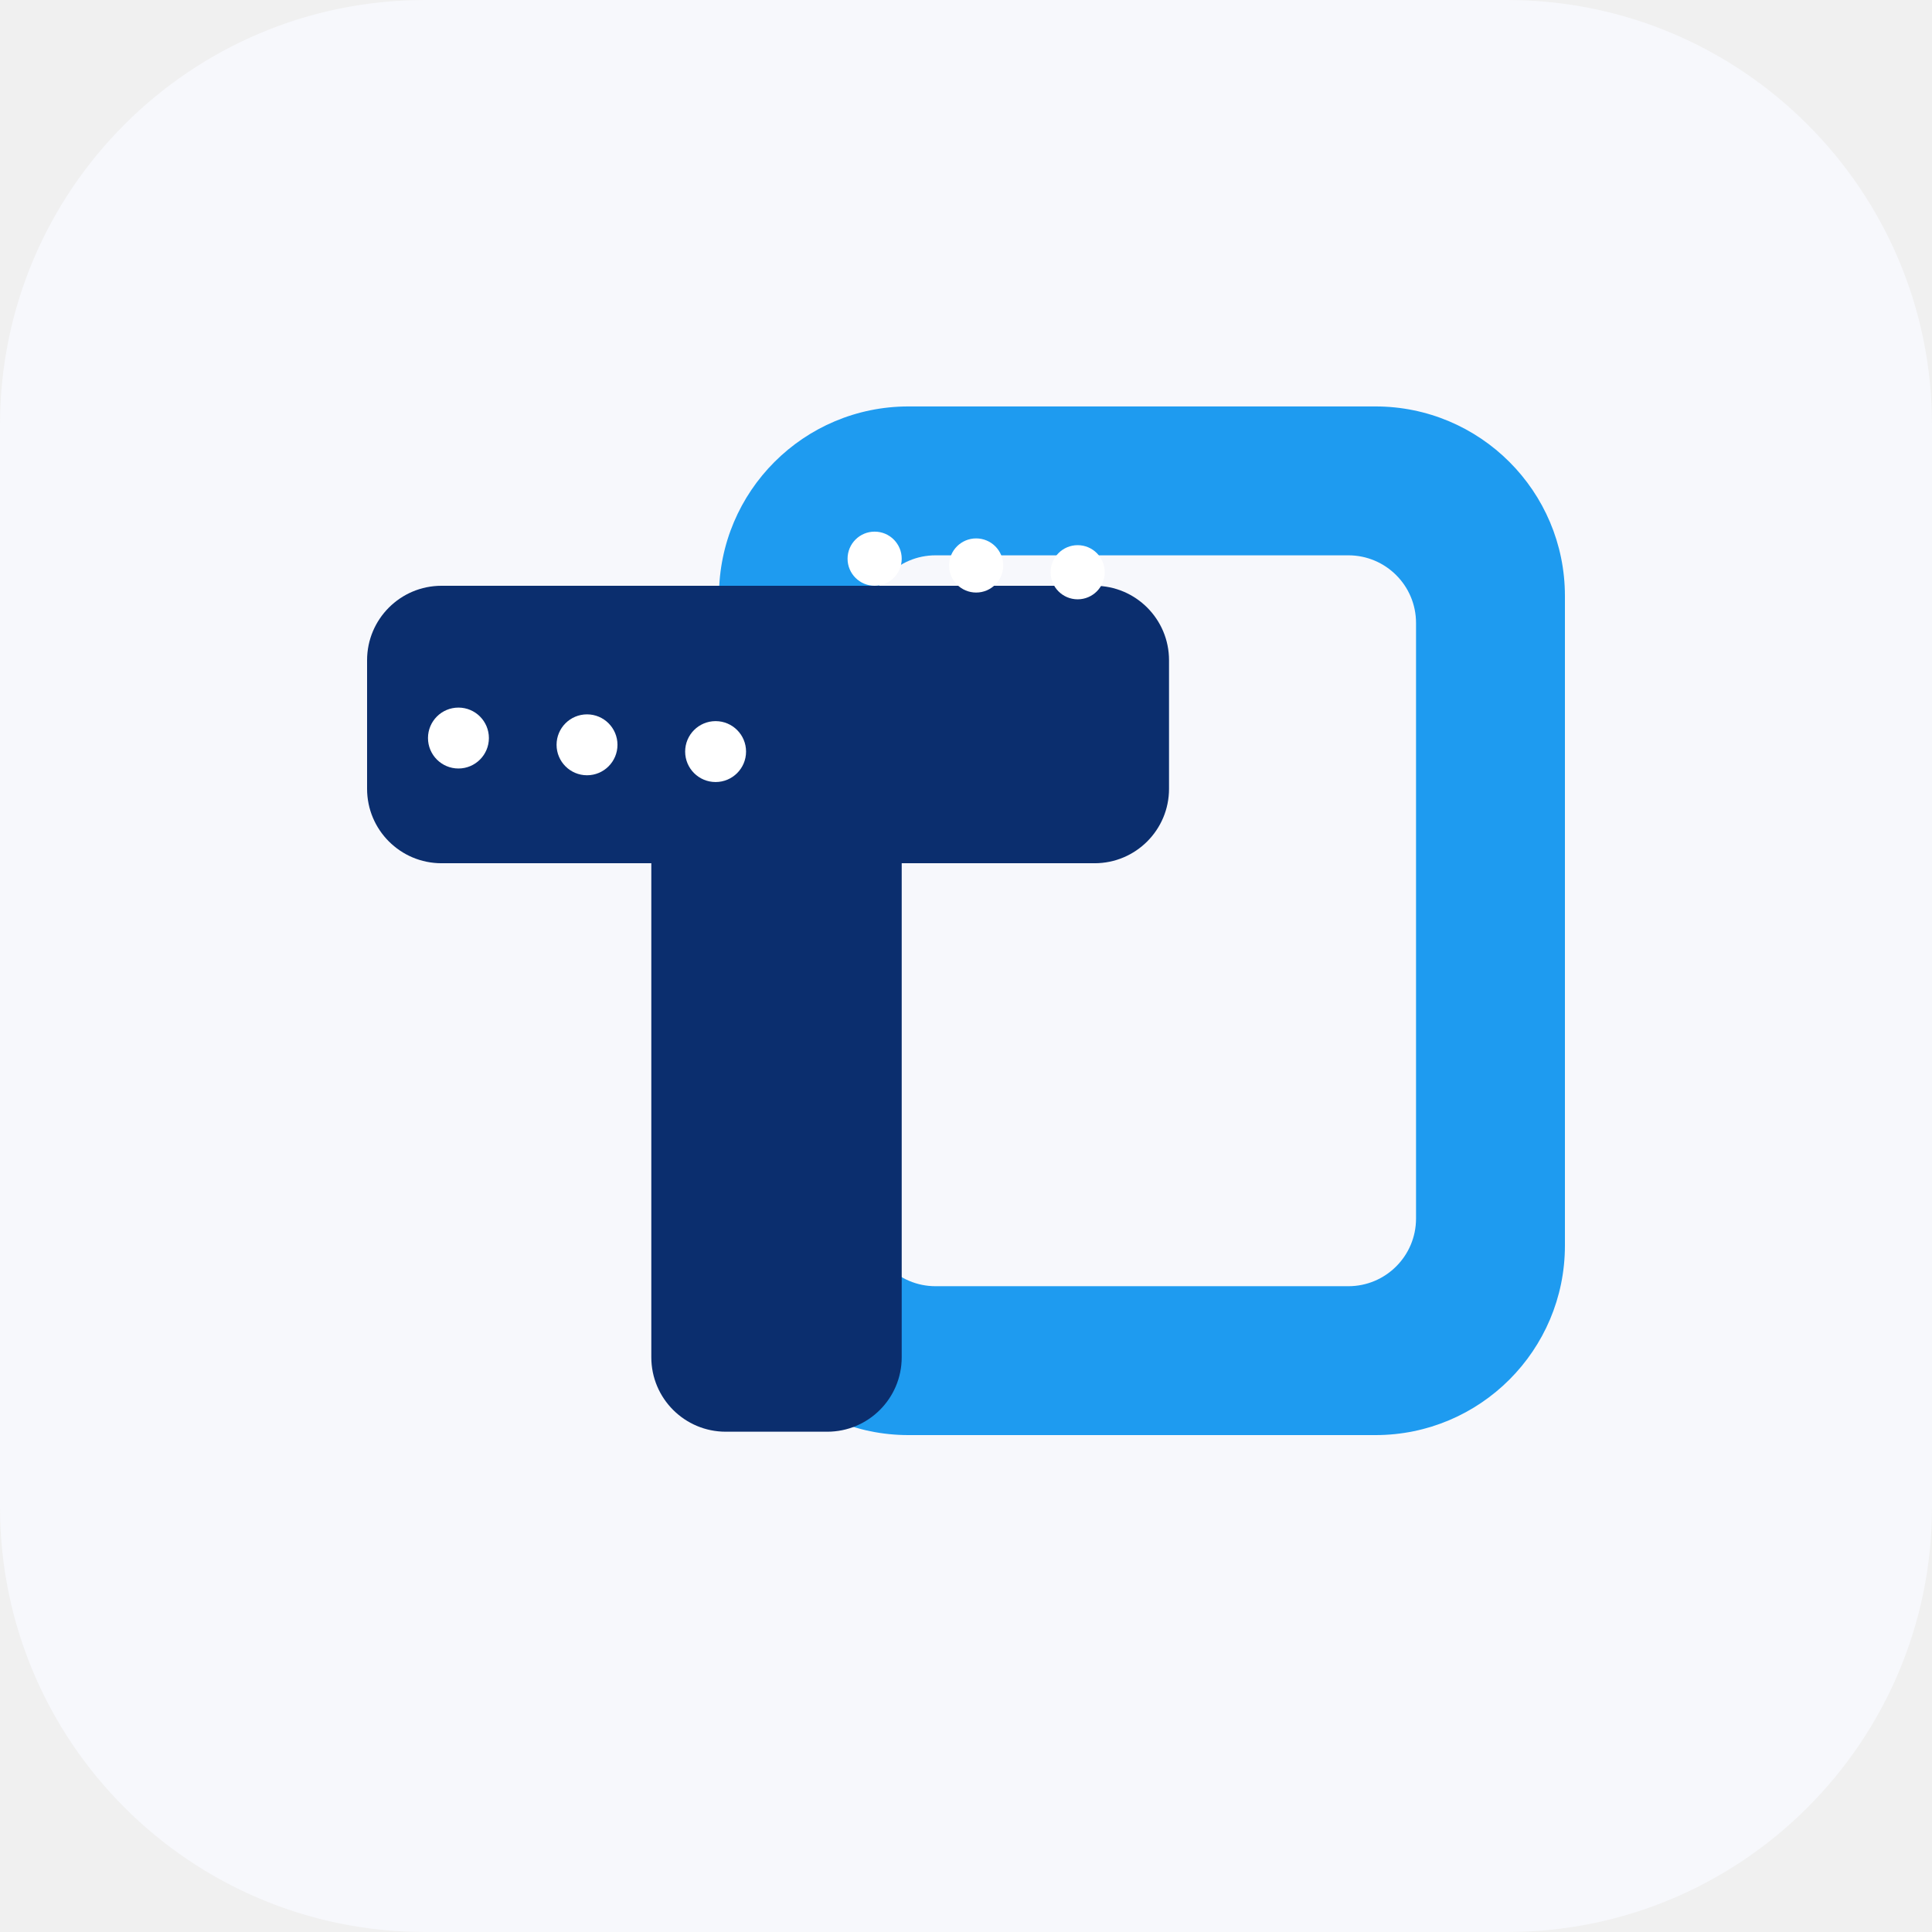
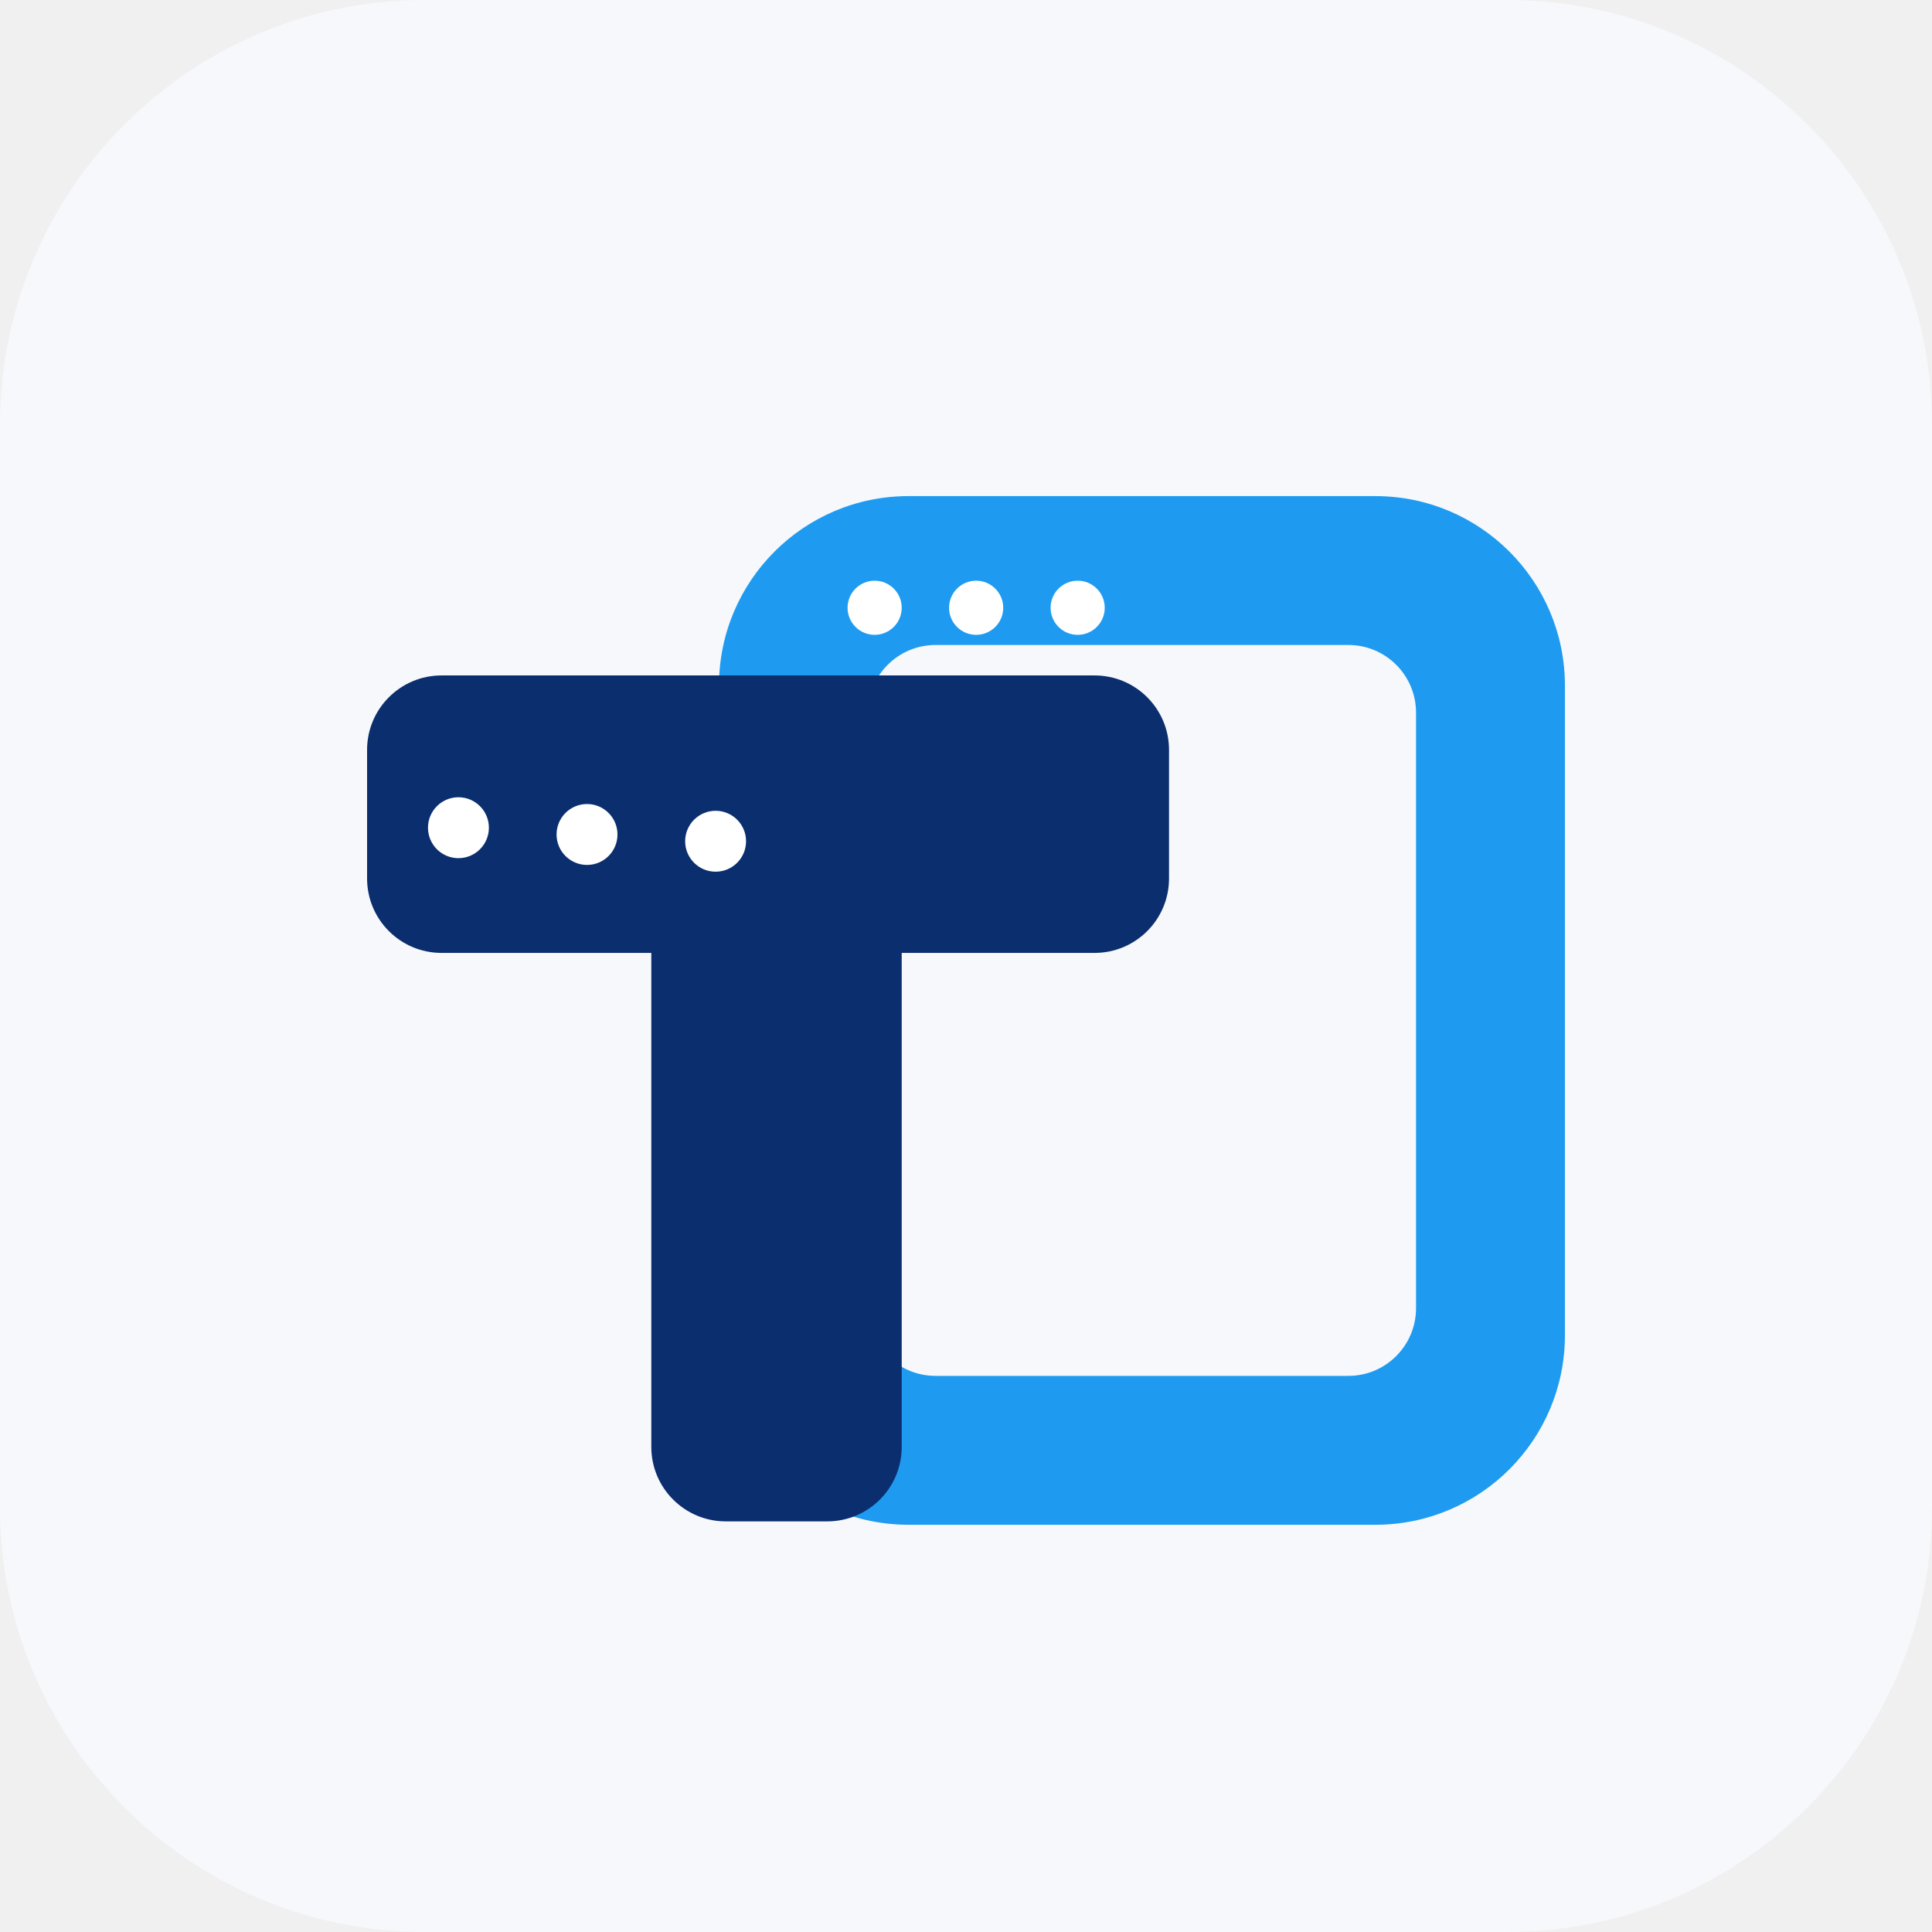
<svg xmlns="http://www.w3.org/2000/svg" viewBox="0 0 512 512" width="512" height="512" role="img" aria-label="TongTop Store">
+   <defs>
+     <clipPath id="tt-vbox" clipPathUnits="userSpaceOnUse">
+       <rect x="0.000" y="-53.000" width="354.000" height="304.000" />
+     </clipPath>
+   </defs>
  <rect width="512" height="512" rx="112.64" fill="#F7F8FC" />
-   <g transform="translate(97.280 155.237) scale(0.896723)">
-     <g fill="none">
-       <path fill="#1E9BF0" fill-rule="evenodd" d="M104 3A56 56 0 0 1 160 -53H298A56 56 0 0 1 354 3V195A56 56 0 0 1 298 251H160A56 56 0 0 1 104 195Z              M148 11A20 20 0 0 1 168 -9H290A20 20 0 0 1 310 11V187A20 20 0 0 1 290 207H168A20 20 0 0 1 148 187Z" />
-       <path fill="#0B2E6E" d="M0 22A22 22 0 0 1 22 0H215A22 22 0 0 1 237 22V60A22 22 0 0 1 215 82H158V228A22 22 0 0 1 136 250H106A22 22 0 0 1 84 228V82H22A22 22 0 0 1 0 60Z" />
-     </g>
-     <g fill="#FFFFFF">
-       <circle cx="27" cy="45" r="9" />
-       <circle cx="65" cy="47" r="9" />
-       <circle cx="103" cy="49" r="9" />
-     </g>
-     <g fill="#FFFFFF">
-       <circle cx="150" cy="-8" r="8" />
-       <circle cx="180" cy="-6" r="8" />
-       <circle cx="210" cy="-4" r="8" />
+   <g transform="translate(97.280 179.000) scale(0.896723)">
+     <g clip-path="url(#tt-vbox)">
+       <g fill="none">
+         <path fill="#1E9BF0" fill-rule="evenodd" d="M104 3A56 56 0 0 1 160 -53H298A56 56 0 0 1 354 3V195A56 56 0 0 1 298 251H160A56 56 0 0 1 104 195Z                M148 11A20 20 0 0 1 168 -9H290A20 20 0 0 1 310 11V187A20 20 0 0 1 290 207H168A20 20 0 0 1 148 187Z" />
+         <path fill="#0B2E6E" d="M0 22A22 22 0 0 1 22 0H215A22 22 0 0 1 237 22V60A22 22 0 0 1 215 82H158V228A22 22 0 0 1 136 250H106A22 22 0 0 1 84 228V82H22A22 22 0 0 1 0 60Z" />
+       </g>
+       <g fill="#FFFFFF">
+         <circle cx="27" cy="45" r="9" />
+         <circle cx="65" cy="47" r="9" />
+         <circle cx="103" cy="49" r="9" />
+       </g>
+       <g fill="#FFFFFF">
+         <circle cx="150" cy="-20" r="8" />
+         <circle cx="180" cy="-20" r="8" />
+         <circle cx="210" cy="-20" r="8" />
+       </g>
    </g>
  </g>
</svg>
